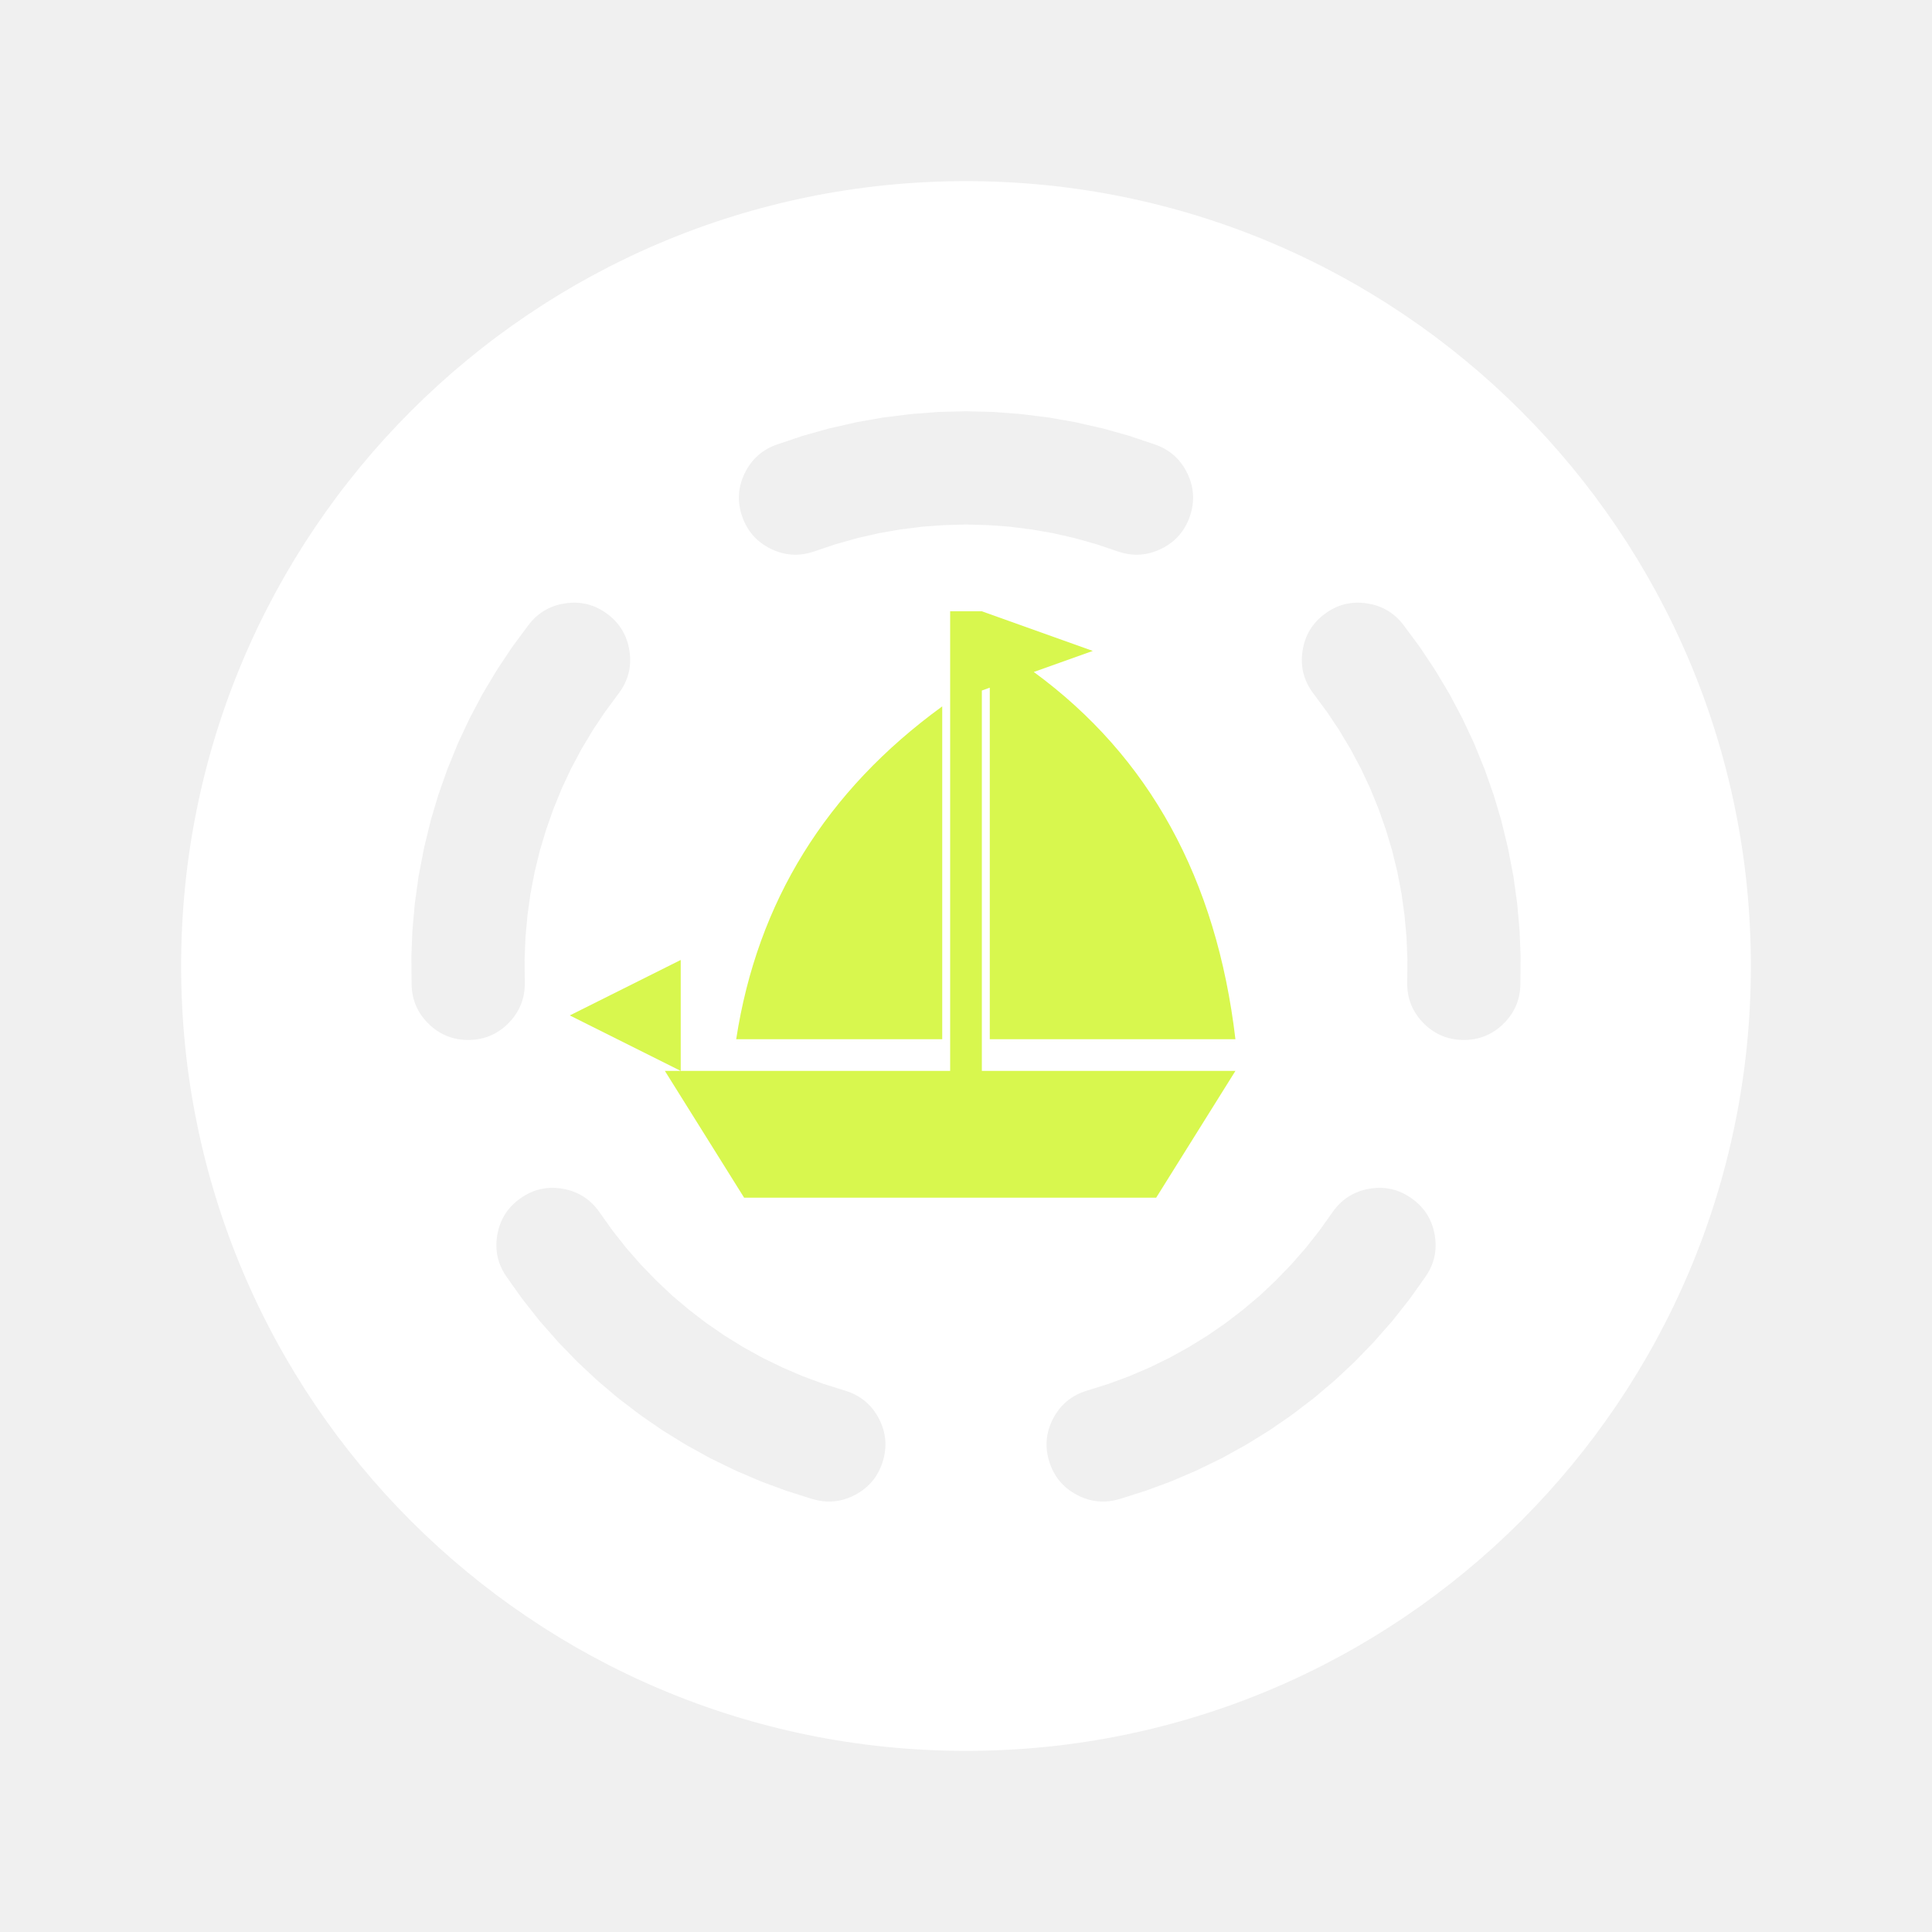
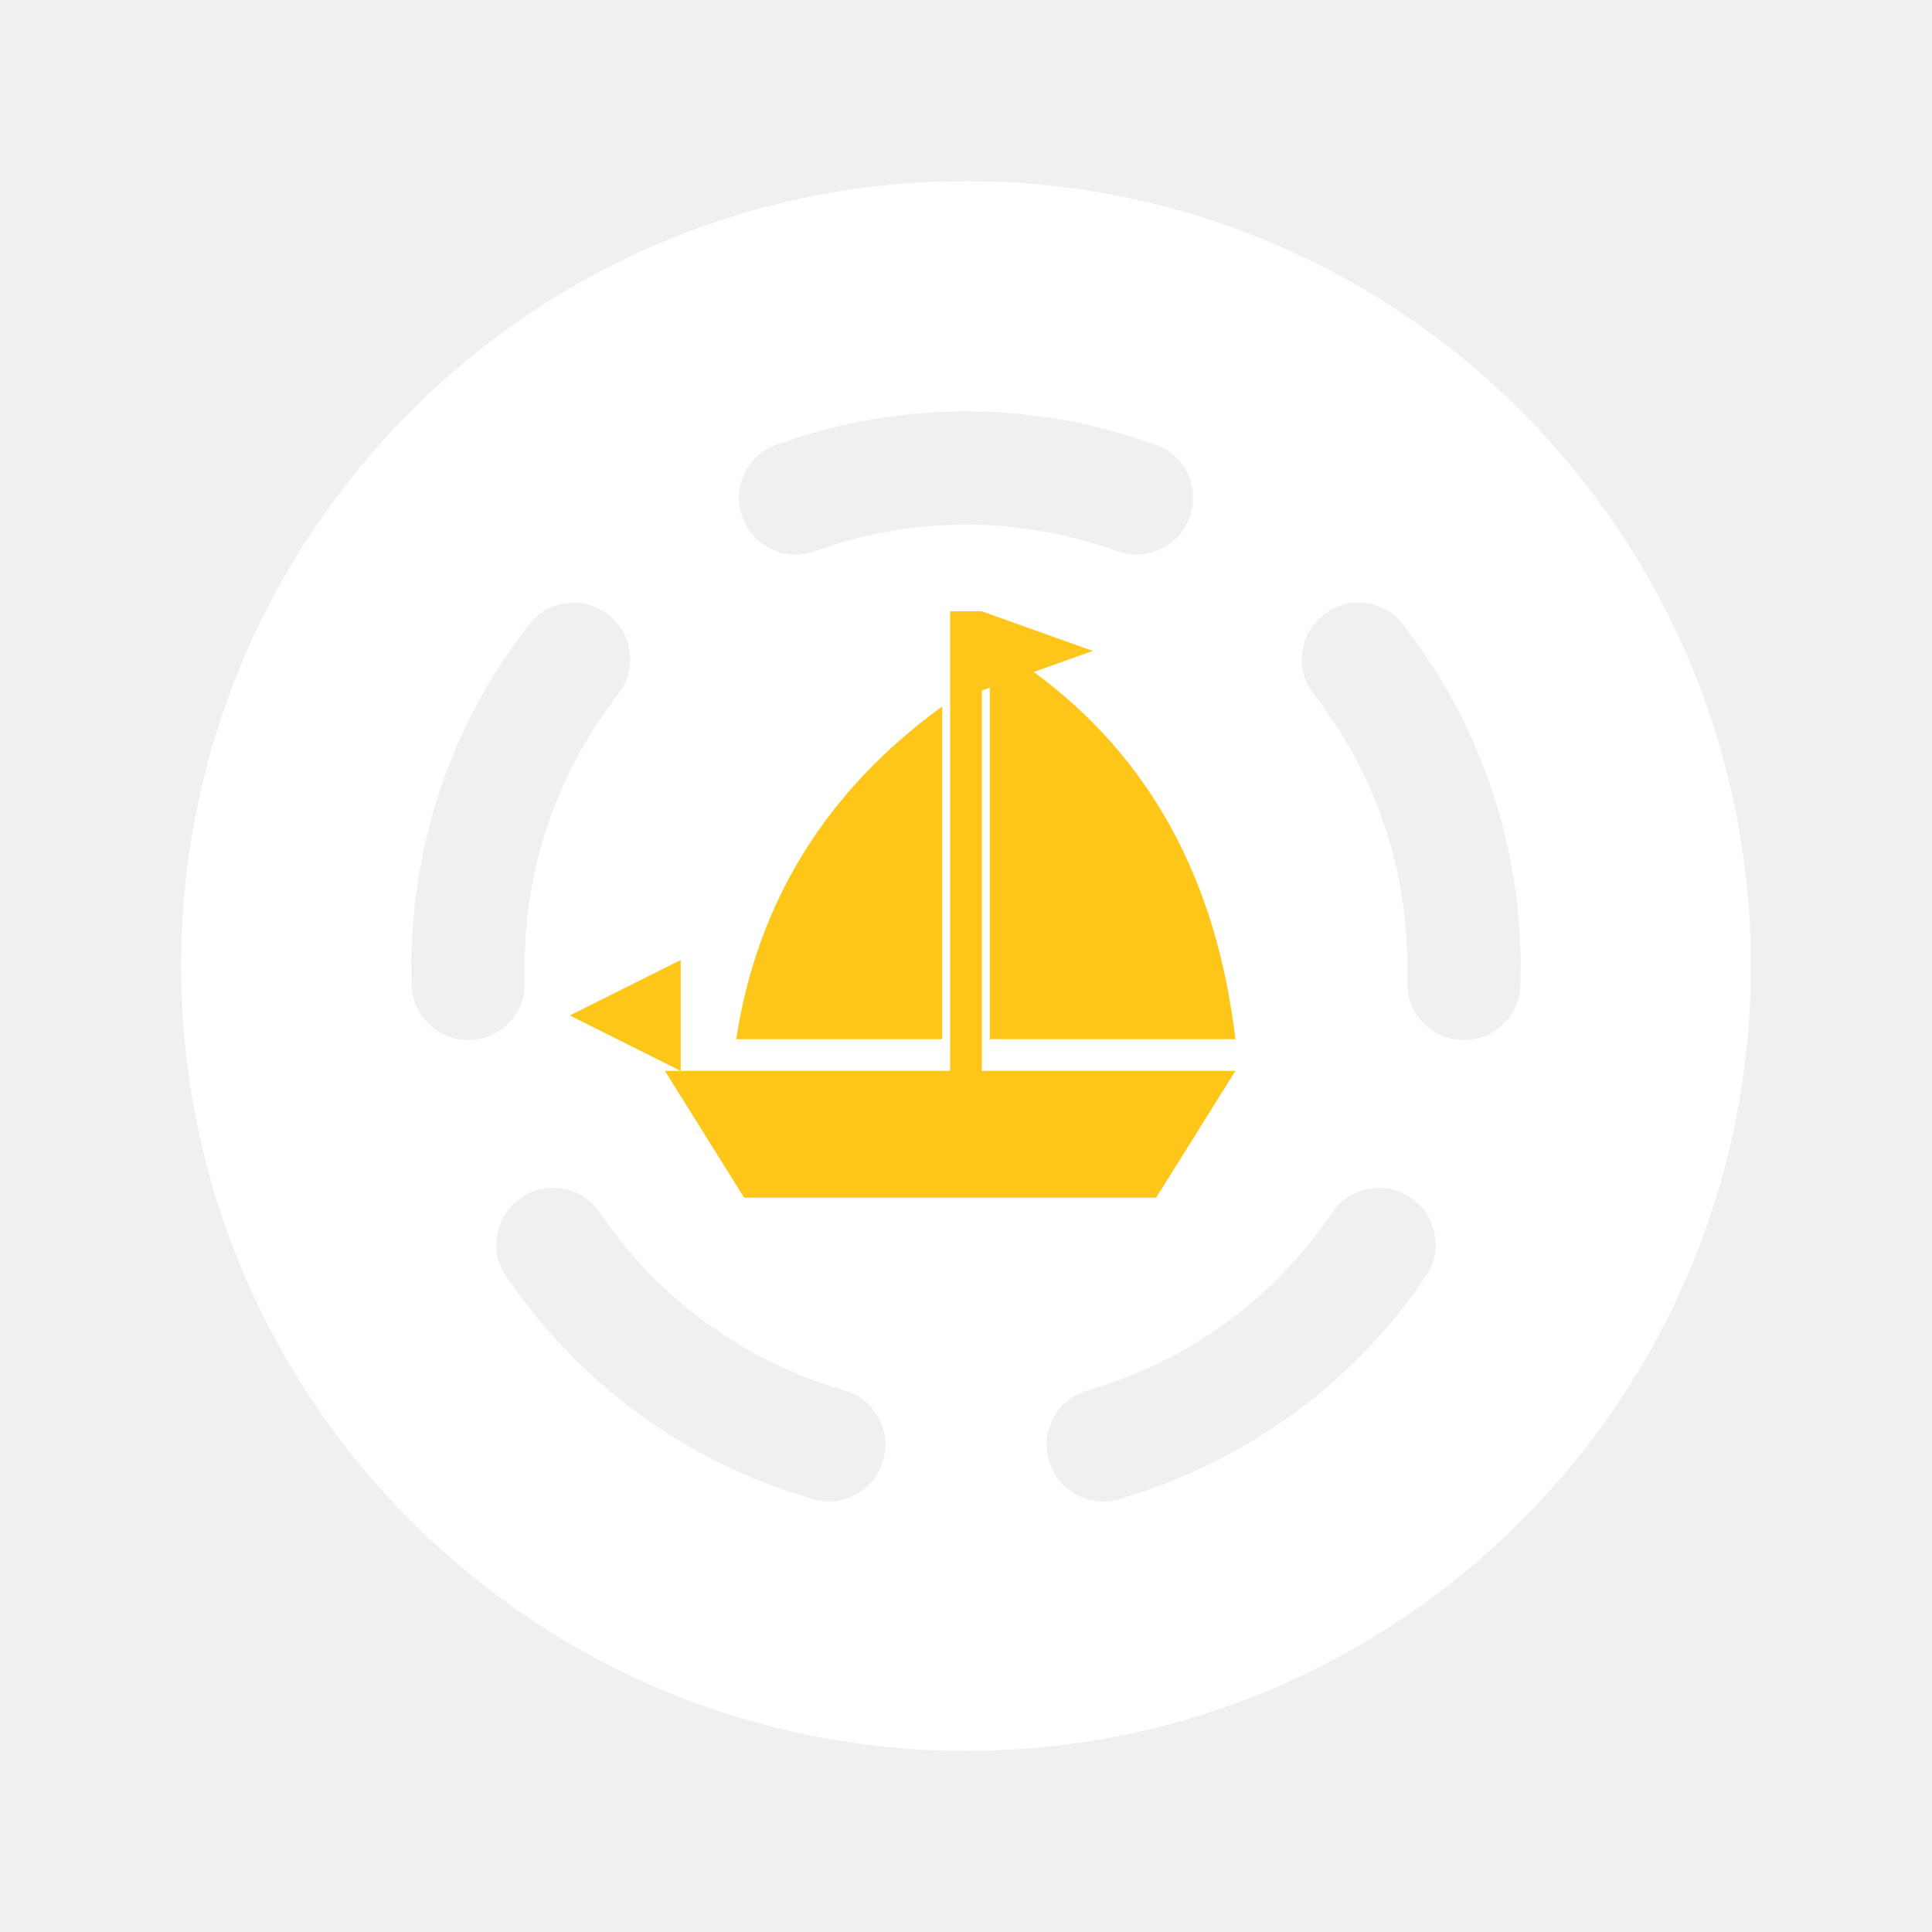
<svg xmlns="http://www.w3.org/2000/svg" viewBox="0 0 256 256" role="img" aria-labelledby="t">
  <path fill="#FFFFFF" d="M128 24C185.44 24 232 70.56 232 128C232 185.44 185.44 232 128 232C70.56 232 24 185.44 24 128C24 70.56 70.56 24 128 24ZM186.03 82.9Q184.18 80.4 181.11 79.95Q178.03 79.49 175.54 81.34Q173.05 83.19 172.59 86.27Q172.13 89.34 173.99 91.84L175.83 94.33L177.45 96.75L178.95 99.26L180.32 101.83L181.56 104.47L182.66 107.17L183.63 109.92L184.47 112.72L185.16 115.55L185.71 118.42L186.11 121.31L186.37 124.21L186.49 127.12L186.46 130.23Q186.43 133.33 188.6 135.55Q190.78 137.77 193.88 137.8Q196.99 137.83 199.21 135.66Q201.43 133.48 201.46 130.38L201.49 127.09Q201.49 126.9 201.49 126.71L201.36 123.43Q201.35 123.24 201.33 123.05L201.04 119.77Q201.02 119.59 200.99 119.4L200.54 116.14Q200.51 115.96 200.47 115.78L199.85 112.54Q199.82 112.36 199.77 112.18L198.99 108.98Q198.95 108.8 198.9 108.62L197.96 105.47Q197.9 105.29 197.84 105.11L196.75 102.01Q196.69 101.83 196.61 101.66L195.37 98.61Q195.3 98.44 195.22 98.27L193.82 95.29Q193.74 95.12 193.65 94.96L192.11 92.05Q192.02 91.89 191.92 91.72L190.23 88.9Q190.14 88.74 190.03 88.58L188.21 85.85Q188.1 85.69 187.99 85.54ZM103.04 58.87Q100.09 59.86 98.71 62.64Q97.33 65.42 98.32 68.37Q99.31 71.31 102.09 72.7Q104.87 74.08 107.82 73.09L110.76 72.1L113.57 71.31L116.41 70.66L119.28 70.16L122.18 69.79L125.08 69.58L128 69.5L130.92 69.58L133.82 69.79L136.72 70.16L139.59 70.66L142.43 71.31L145.24 72.1L148.18 73.09Q151.13 74.08 153.91 72.7Q156.69 71.31 157.68 68.37Q158.67 65.42 157.29 62.64Q155.91 59.86 152.96 58.87L149.84 57.82Q149.67 57.76 149.49 57.71L146.32 56.82Q146.14 56.77 145.95 56.73L142.75 56Q142.56 55.96 142.38 55.92L139.14 55.35Q138.95 55.32 138.77 55.3L135.5 54.89Q135.32 54.86 135.13 54.85L131.85 54.6Q131.66 54.59 131.48 54.58L128.19 54.5Q128 54.5 127.81 54.5L124.52 54.58Q124.34 54.59 124.15 54.6L120.87 54.85Q120.68 54.86 120.5 54.89L117.23 55.3Q117.05 55.32 116.86 55.35L113.62 55.92Q113.44 55.96 113.25 56L110.05 56.73Q109.86 56.77 109.68 56.82L106.51 57.71Q106.33 57.76 106.16 57.82ZM188.83 169.25Q190.63 166.72 190.11 163.66Q189.6 160.6 187.06 158.8Q184.53 156.99 181.47 157.51Q178.41 158.03 176.61 160.56L174.81 163.09L173 165.38L171.08 167.57L169.05 169.67L166.93 171.67L164.7 173.55L162.38 175.33L159.98 176.98L157.5 178.51L154.95 179.92L152.33 181.2L149.64 182.35L146.91 183.36L143.95 184.29Q140.98 185.22 139.54 187.97Q138.11 190.73 139.04 193.69Q139.97 196.65 142.72 198.09Q145.47 199.53 148.44 198.6L151.58 197.61Q151.76 197.56 151.93 197.49L155.02 196.35Q155.19 196.29 155.37 196.21L158.39 194.92Q158.56 194.85 158.73 194.76L161.69 193.32Q161.86 193.24 162.02 193.15L164.9 191.56Q165.07 191.47 165.23 191.37L168.03 189.64Q168.19 189.54 168.34 189.44L171.05 187.57Q171.2 187.46 171.35 187.35L173.97 185.35Q174.11 185.24 174.26 185.12L176.77 182.99Q176.91 182.87 177.05 182.74L179.45 180.49Q179.58 180.36 179.71 180.23L182 177.86Q182.13 177.72 182.25 177.58L184.42 175.11Q184.54 174.97 184.66 174.82L186.7 172.24Q186.81 172.09 186.92 171.94ZM107.56 198.6Q110.53 199.53 113.28 198.09Q116.03 196.65 116.96 193.69Q117.89 190.73 116.46 187.97Q115.02 185.22 112.05 184.29L109.09 183.36L106.36 182.35L103.68 181.2L101.05 179.92L98.5 178.51L96.02 176.98L93.62 175.33L91.3 173.55L89.07 171.67L86.95 169.67L84.92 167.57L83 165.38L81.19 163.09L79.39 160.56Q77.59 158.03 74.53 157.51Q71.47 156.99 68.94 158.8Q66.4 160.6 65.89 163.66Q65.37 166.72 67.17 169.25L69.08 171.94Q69.19 172.09 69.3 172.24L71.34 174.82Q71.46 174.97 71.58 175.11L73.75 177.58Q73.87 177.72 74 177.86L76.29 180.23Q76.42 180.36 76.55 180.49L78.95 182.74Q79.09 182.87 79.23 182.99L81.74 185.12Q81.89 185.24 82.03 185.35L84.65 187.35Q84.8 187.46 84.95 187.57L87.66 189.44Q87.81 189.54 87.97 189.64L90.77 191.37Q90.93 191.47 91.1 191.56L93.98 193.15Q94.14 193.24 94.31 193.32L97.27 194.76Q97.44 194.85 97.61 194.92L100.63 196.21Q100.81 196.29 100.98 196.35L104.07 197.49Q104.24 197.56 104.42 197.61ZM54.54 130.38Q54.57 133.48 56.79 135.66Q59.01 137.83 62.12 137.8Q65.22 137.77 67.4 135.55Q69.57 133.33 69.54 130.23L69.51 127.12L69.63 124.21L69.89 121.31L70.29 118.42L70.84 115.55L71.53 112.72L72.37 109.92L73.34 107.17L74.44 104.47L75.68 101.83L77.05 99.26L78.55 96.75L80.17 94.33L82.01 91.84Q83.87 89.34 83.41 86.27Q82.95 83.19 80.46 81.34Q77.96 79.49 74.89 79.95Q71.82 80.4 69.97 82.9L68.01 85.54Q67.9 85.69 67.79 85.85L65.97 88.58Q65.86 88.74 65.77 88.9L64.08 91.72Q63.98 91.89 63.89 92.05L62.35 94.96Q62.26 95.12 62.18 95.29L60.78 98.27Q60.7 98.44 60.63 98.61L59.39 101.66Q59.31 101.83 59.25 102.01L58.16 105.11Q58.1 105.29 58.04 105.47L57.1 108.62Q57.05 108.8 57.01 108.98L56.23 112.18Q56.18 112.36 56.15 112.54L55.53 115.78Q55.49 115.96 55.46 116.14L55.01 119.4Q54.98 119.59 54.96 119.77L54.67 123.05Q54.65 123.24 54.64 123.43L54.51 126.71Q54.51 126.9 54.51 127.09Z" />
-   <path fill="#D8F74E" d="M88.1 141.9H125.9V81H130.1L144.8 86.25L136.98 89.04Q159.95 105.85 163.7 137.7H131.15V91.12L130.1 91.5V141.9H163.7L153.2 158.7H98.6ZM124.85 93.6V137.7H97.55Q101.75 110.4 124.85 93.6ZM90.2 141.9 75.5 134.55 90.2 127.2Z" />
+   <path fill="#FFC61A" d="M88.1 141.9H125.9V81H130.1L144.8 86.25L136.98 89.04Q159.95 105.85 163.7 137.7H131.15V91.12L130.1 91.5V141.9H163.7L153.2 158.7H98.6ZM124.85 93.6V137.7H97.55Q101.75 110.4 124.85 93.6ZM90.2 141.9 75.5 134.55 90.2 127.2Z" />
</svg>
